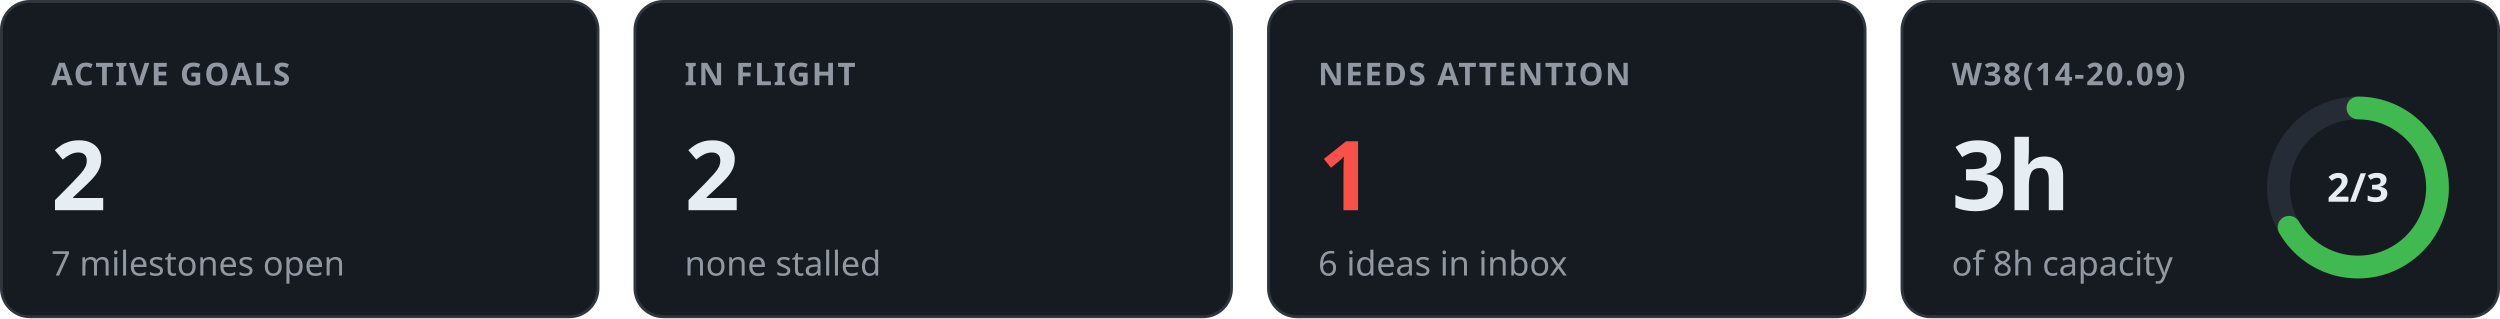
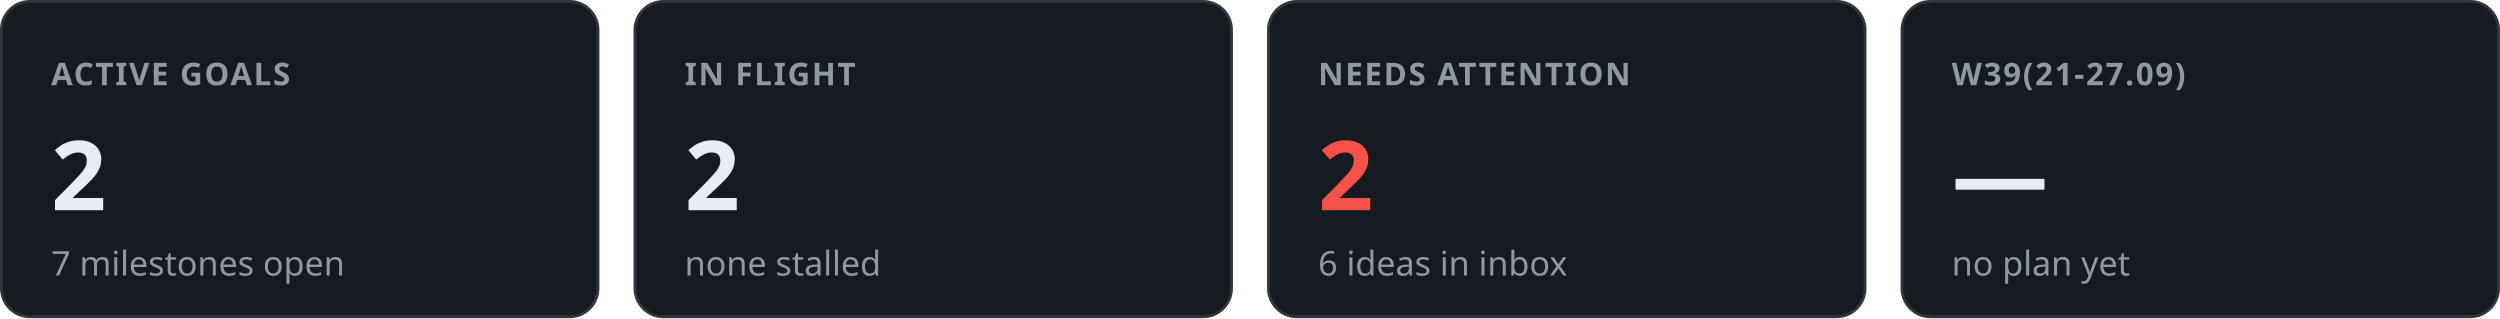
<svg xmlns="http://www.w3.org/2000/svg" width="880" height="112" viewBox="0 0 880 112" font-family="-apple-system, BlinkMacSystemFont, 'Segoe UI', 'Noto Sans', Helvetica, Arial, sans-serif">
  <rect x="0.5" y="0.5" width="210" height="111" rx="10" fill="#161b22" stroke="#30363d" />
  <text x="18" y="30" fill="#9198a1" font-size="11" font-weight="600" text-anchor="start" letter-spacing="0.6">ACTIVE GOALS</text>
  <text x="18" y="74" fill="#e6edf3" font-size="34" font-weight="600" text-anchor="start">2</text>
  <text x="18" y="97" fill="#9198a1" font-size="12" font-weight="400" text-anchor="start">7 milestones open</text>
  <rect x="223.5" y="0.5" width="210" height="111" rx="10" fill="#161b22" stroke="#30363d" />
  <text x="241" y="30" fill="#9198a1" font-size="11" font-weight="600" text-anchor="start" letter-spacing="0.6">IN FLIGHT</text>
  <text x="241" y="74" fill="#e6edf3" font-size="34" font-weight="600" text-anchor="start">2</text>
  <text x="241" y="97" fill="#9198a1" font-size="12" font-weight="400" text-anchor="start">none stalled</text>
  <rect x="446.5" y="0.5" width="210" height="111" rx="10" fill="#161b22" stroke="#30363d" />
  <text x="464" y="30" fill="#9198a1" font-size="11" font-weight="600" text-anchor="start" letter-spacing="0.6">NEEDS ATTENTION</text>
-   <text x="464" y="74" fill="#f85149" font-size="34" font-weight="600" text-anchor="start">1</text>
+   <text x="464" y="74" fill="#f85149" font-size="34" font-weight="600" text-anchor="start">2</text>
  <text x="464" y="97" fill="#9198a1" font-size="12" font-weight="400" text-anchor="start">6 ideas in inbox</text>
  <rect x="669.5" y="0.5" width="210" height="111" rx="10" fill="#161b22" stroke="#30363d" />
-   <text x="687" y="30" fill="#9198a1" font-size="11" font-weight="600" text-anchor="start" letter-spacing="0.6">W38(14-20.09)</text>
-   <text x="687" y="74" fill="#e6edf3" font-size="34" font-weight="600" text-anchor="start">3h</text>
-   <text x="687" y="97" fill="#9198a1" font-size="12" font-weight="400" text-anchor="start">of 8h capacity</text>
-   <circle cx="830" cy="66" r="28" fill="none" stroke="#262c36" stroke-width="8" />
-   <circle cx="830" cy="66" r="28" fill="none" stroke="#3fb950" stroke-width="8" stroke-linecap="round" stroke-dasharray="117.29 175.93" transform="rotate(-90 830 66)" />
-   <text x="830" y="71" fill="#e6edf3" font-size="14" font-weight="600" text-anchor="middle">2/3</text>
+   <text x="687" y="30" fill="#9198a1" font-size="11" font-weight="600" text-anchor="start" letter-spacing="0.6">W39(21-27.09)</text>
+   <text x="687" y="74" fill="#e6edf3" font-size="34" font-weight="600" text-anchor="start">—</text>
+   <text x="687" y="97" fill="#9198a1" font-size="12" font-weight="400" text-anchor="start">no plan yet</text>
</svg>
